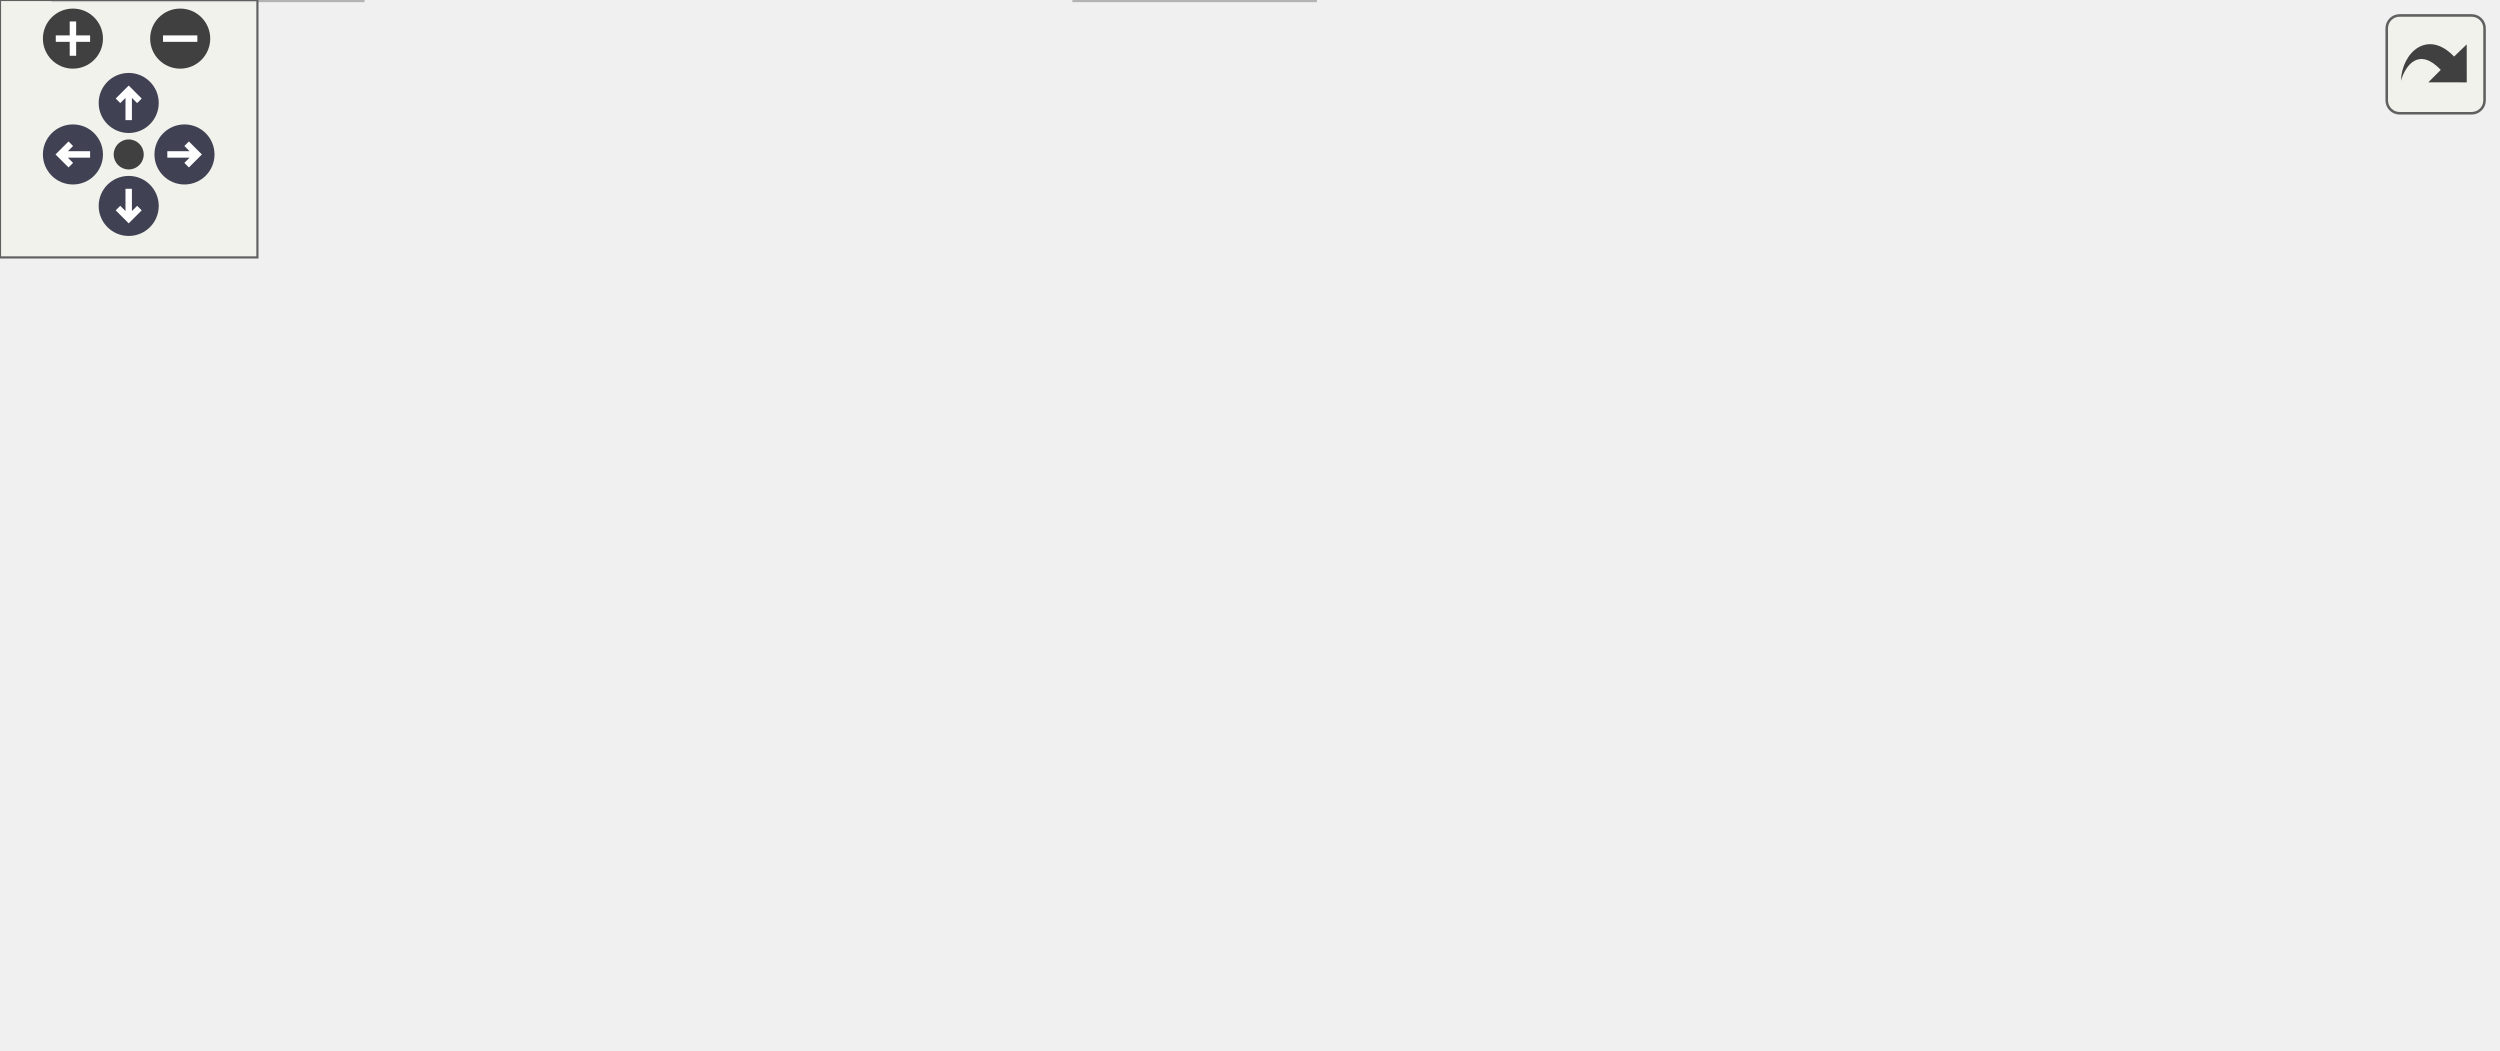
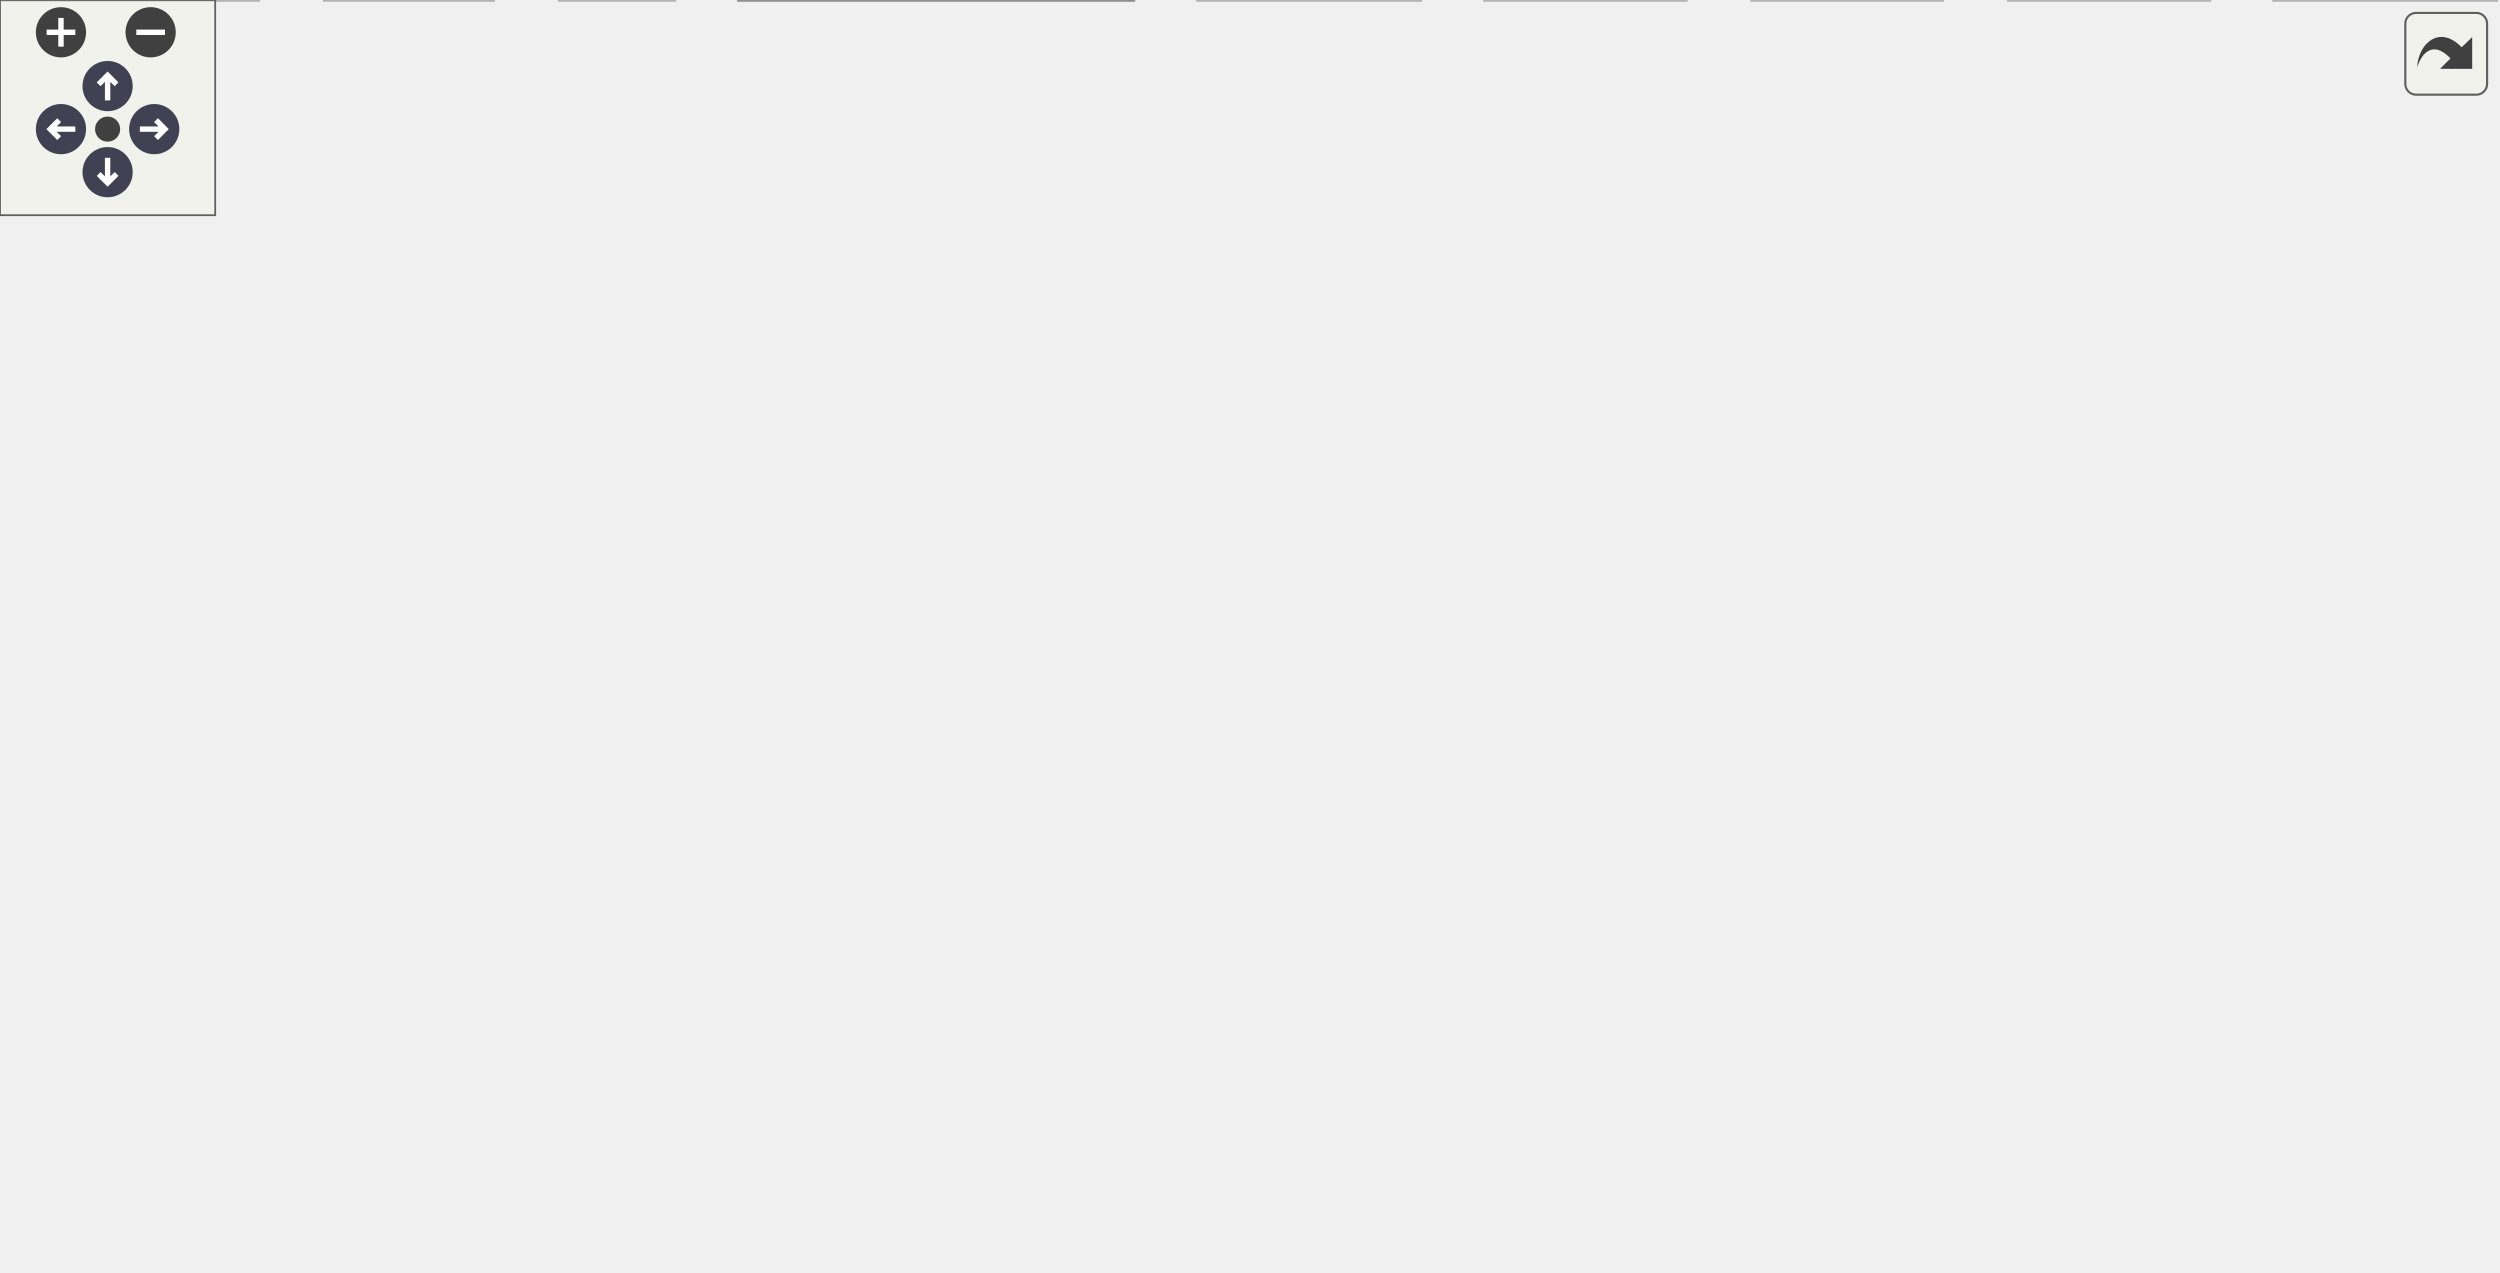
<svg xmlns="http://www.w3.org/2000/svg" xmlns:xlink="http://www.w3.org/1999/xlink" id="main" version="1.1" xml:space="preserve">
  <style type="text/css">
.node, .edge {opacity: 0.7;}
.node.selected, .edge.selected {opacity: 1;}
.edge:hover path { stroke: red; }
.edge:hover polygon { stroke: red; fill: red; }
</style>
  <defs>
    <circle id="rim" cx="0" cy="0" r="7" />
    <circle id="rim2" cx="0" cy="0" r="3.5" />
    <g id="zoomPlus">
      <use xlink:href="#rim" fill="#404040">
        <set attributeName="fill" to="#808080" begin="zoomplus.mouseover" end="zoomplus.mouseout" />
      </use>
      <path d="M-4,0h8M0,-4v8" fill="none" stroke="white" stroke-width="1.5" pointer-events="none" />
    </g>
    <g id="zoomMin">
      <use xlink:href="#rim" fill="#404040">
        <set attributeName="fill" to="#808080" begin="zoomminus.mouseover" end="zoomminus.mouseout" />
      </use>
      <path d="M-4,0h8" fill="none" stroke="white" stroke-width="1.5" pointer-events="none" />
    </g>
    <g id="arrowUp" transform="translate(30 24)">
      <use xlink:href="#rim" />
      <path pointer-events="none" fill="none" stroke="white" stroke-width="1.5" d="M0,-3.0v7 M-2.5,-0.5L0,-3.0L2.5,-0.5" />
    </g>
    <g id="arrowRight" transform="rotate(90) translate(36 -43)">
      <use xlink:href="#rim" />
      <path pointer-events="none" fill="none" stroke="white" stroke-width="1.5" d="M0,-3.0v7 M-2.5,-0.5L0,-3.0L2.5,-0.5" />
    </g>
    <g id="arrowDown" transform="rotate(180) translate(-30 -48)">
      <use xlink:href="#rim" />
      <path pointer-events="none" fill="none" stroke="white" stroke-width="1.5" d="M0,-3.0v7 M-2.5,-0.5L0,-3.0L2.5,-0.5" />
    </g>
    <g id="arrowLeft" transform="rotate(270) translate(-36 17)">
      <use xlink:href="#rim" />
      <path pointer-events="none" fill="none" stroke="white" stroke-width="1.5" d="M0,-3.0v7 M-2.5,-0.5L0,-3.0L2.5,-0.5" />
    </g>
    <g id="resetDef">
      <use xlink:href="#rim2" fill="#404040">
        <set attributeName="fill" to="#808080" begin="reset.mouseover" end="reset.mouseout" />
      </use>
    </g>
  </defs>
  <svg id="graph" class="graph">
    <g id="viewport">
      <g id="Node000001" class="node">
        <g id="a_Node000001">
          <a xlink:title=" ">
-             <polygon fill="#999999" stroke="#666666" points="326.96,-184 219.96,-184 219.96,-165 326.96,-165 326.96,-184" />
-             <text text-anchor="middle" x="273.46" y="-172" font-family="Helvetica,sans-Serif" font-size="10.00">log_test_unittest.c</text>
+             <polygon fill="#999999" stroke="#666666" points="371.5,-294 264.5,-294 264.5,-275 371.5,-275 371.5,-294" />
+             <text text-anchor="middle" x="318" y="-282" font-family="Helvetica,sans-Serif" font-size="10.00">log_test_unittest.c</text>
          </a>
        </g>
      </g>
      <g id="Node000002" class="node">
        <g id="a_Node000002">
          <a xlink:title=" ">
-             <polygon fill="#e0e0e0" stroke="#999999" points="84.46,-19 12.46,-19 12.46,0 84.46,0 84.46,-19" />
-             <text text-anchor="middle" x="48.46" y="-7" font-family="Helvetica,sans-Serif" font-size="10.00">FreeRTOS.h</text>
+             <polygon fill="#e0e0e0" stroke="#999999" points="72,-19 0,-19 0,0 72,0 72,-19" />
+             <text text-anchor="middle" x="36" y="-7" font-family="Helvetica,sans-Serif" font-size="10.00">FreeRTOS.h</text>
          </a>
        </g>
      </g>
      <g id="edge1_Node000001_Node000002" class="edge">
        <g id="a_edge1_Node000001_Node000002">
          <a xlink:title=" ">
-             <path fill="none" stroke="#63b8ff" d="M219.79,-172.27C154.45,-167.45 47.41,-147.98 3.46,-74 -6.94,-56.49 10.5,-37.59 26.61,-25" />
-             <polygon fill="#63b8ff" stroke="#63b8ff" points="28.76,-27.77 34.76,-19.04 24.62,-22.12 28.76,-27.77" />
+             <path fill="none" stroke="#63b8ff" d="M264.43,-278.7C202.81,-269.89 110,-245.08 110,-175.5 110,-175.5 110,-175.5 110,-118.5 110,-79.8 77.27,-44.81 55.35,-25.71" />
+             <polygon fill="#63b8ff" stroke="#63b8ff" points="57.48,-22.93 47.56,-19.19 52.98,-28.3 57.48,-22.93" />
          </a>
        </g>
      </g>
      <g id="Node000003" class="node">
        <g id="a_Node000003">
          <a xlink:title=" ">
-             <polygon fill="#e0e0e0" stroke="#999999" points="382.96,-129 329.96,-129 329.96,-110 382.96,-110 382.96,-129" />
-             <text text-anchor="middle" x="356.46" y="-117" font-family="Helvetica,sans-Serif" font-size="10.00">string.h</text>
+             <polygon fill="#e0e0e0" stroke="#999999" points="409.5,-239 356.5,-239 356.5,-220 409.5,-220 409.5,-239" />
+             <text text-anchor="middle" x="383" y="-227" font-family="Helvetica,sans-Serif" font-size="10.00">string.h</text>
          </a>
        </g>
      </g>
      <g id="edge2_Node000001_Node000003" class="edge">
        <g id="a_edge2_Node000001_Node000003">
          <a xlink:title=" ">
-             <path fill="none" stroke="#63b8ff" d="M286.8,-164.98C299.55,-156.84 319.01,-144.41 334.13,-134.76" />
-             <polygon fill="#63b8ff" stroke="#63b8ff" points="336.34,-137.5 342.88,-129.17 332.57,-131.6 336.34,-137.5" />
+             <path fill="none" stroke="#63b8ff" d="M328.44,-274.98C338.15,-267.07 352.82,-255.11 364.5,-245.58" />
+             <polygon fill="#63b8ff" stroke="#63b8ff" points="366.83,-248.2 372.37,-239.17 362.4,-242.78 366.83,-248.2" />
          </a>
        </g>
      </g>
      <g id="Node000004" class="node">
        <g id="a_Node000004">
          <a xlink:title=" ">
-             <polygon fill="#e0e0e0" stroke="#999999" points="449.96,-129 400.96,-129 400.96,-110 449.96,-110 449.96,-129" />
-             <text text-anchor="middle" x="425.46" y="-117" font-family="Helvetica,sans-Serif" font-size="10.00">unity.h</text>
+             <polygon fill="#e0e0e0" stroke="#999999" points="476.5,-239 427.5,-239 427.5,-220 476.5,-220 476.5,-239" />
+             <text text-anchor="middle" x="452" y="-227" font-family="Helvetica,sans-Serif" font-size="10.00">unity.h</text>
          </a>
        </g>
      </g>
      <g id="edge3_Node000001_Node000004" class="edge">
        <g id="a_edge3_Node000001_Node000004">
          <a xlink:title=" ">
-             <path fill="none" stroke="#63b8ff" d="M297.88,-164.98C323.18,-156.16 362.92,-142.31 391.32,-132.41" />
-             <polygon fill="#63b8ff" stroke="#63b8ff" points="392.56,-135.68 400.85,-129.08 390.25,-129.07 392.56,-135.68" />
+             <path fill="none" stroke="#63b8ff" d="M339.53,-274.98C361.47,-266.3 395.74,-252.75 420.69,-242.88" />
+             <polygon fill="#63b8ff" stroke="#63b8ff" points="422.07,-246.1 430.08,-239.17 419.49,-239.59 422.07,-246.1" />
          </a>
        </g>
      </g>
      <g id="Node000005" class="node">
        <g id="a_Node000005">
          <a xlink:href="filesystem_8h.html" target="_top" xlink:title="Handles file system operations and management.">
-             <polygon fill="white" stroke="#666666" points="311.96,-129 234.96,-129 234.96,-110 311.96,-110 311.96,-129" />
-             <text text-anchor="middle" x="273.46" y="-117" font-family="Helvetica,sans-Serif" font-size="10.00">filesystem.h</text>
+             <polygon fill="white" stroke="#666666" points="403.5,-74 326.5,-74 326.5,-55 403.5,-55 403.5,-74" />
+             <text text-anchor="middle" x="365" y="-62" font-family="Helvetica,sans-Serif" font-size="10.00">filesystem.h</text>
          </a>
        </g>
      </g>
      <g id="edge4_Node000001_Node000005" class="edge">
        <g id="a_edge4_Node000001_Node000005">
          <a xlink:title=" ">
-             <path fill="none" stroke="#63b8ff" d="M273.46,-164.75C273.46,-157.8 273.46,-147.85 273.46,-139.13" />
-             <polygon fill="#63b8ff" stroke="#63b8ff" points="276.96,-139.09 273.46,-129.09 269.96,-139.09 276.96,-139.09" />
+             <path fill="none" stroke="#63b8ff" d="M310.55,-275C303.61,-266.52 293.65,-252.81 289,-239 278.48,-207.79 280.91,-197.68 285,-165 288.14,-139.97 284.48,-130.63 299,-110 308.28,-96.82 322.81,-86.4 335.88,-78.98" />
+             <polygon fill="#63b8ff" stroke="#63b8ff" points="337.86,-81.89 345.04,-74.1 334.57,-75.71 337.86,-81.89" />
+           </a>
+         </g>
+       </g>
+       <g id="Node000014" class="node">
+         <g id="a_Node000014">
+           <a xlink:href="log_8h.html" target="_top" xlink:title=" ">
+             <polygon fill="white" stroke="#666666" points="338.5,-239 297.5,-239 297.5,-220 338.5,-220 338.5,-239" />
+             <text text-anchor="middle" x="318" y="-227" font-family="Helvetica,sans-Serif" font-size="10.00">log.h</text>
+           </a>
+         </g>
+       </g>
+       <g id="edge14_Node000001_Node000014" class="edge">
+         <g id="a_edge14_Node000001_Node000014">
+           <a xlink:title=" ">
+             <path fill="none" stroke="#63b8ff" d="M318,-274.75C318,-267.8 318,-257.85 318,-249.13" />
+             <polygon fill="#63b8ff" stroke="#63b8ff" points="321.5,-249.09 318,-239.09 314.5,-249.09 321.5,-249.09" />
+           </a>
+         </g>
+       </g>
+       <g id="edge5_Node000005_Node000002" class="edge">
+         <g id="a_edge5_Node000005_Node000002">
+           <a xlink:title=" ">
+             <path fill="none" stroke="#63b8ff" d="M326.22,-57.26C321.43,-56.5 316.6,-55.73 312,-55 212.48,-39.26 185.04,-36.79 82.19,-19.16" />
+             <polygon fill="#63b8ff" stroke="#63b8ff" points="82.78,-15.71 72.33,-17.47 81.59,-22.61 82.78,-15.71" />
+           </a>
+         </g>
+       </g>
+       <g id="Node000006" class="node">
+         <g id="a_Node000006">
+           <a xlink:title=" ">
+             <polygon fill="#e0e0e0" stroke="#999999" points="616,-19 560,-19 560,0 616,0 616,-19" />
+             <text text-anchor="middle" x="588" y="-7" font-family="Helvetica,sans-Serif" font-size="10.00">queue.h</text>
+           </a>
+         </g>
+       </g>
+       <g id="edge6_Node000005_Node000006" class="edge">
+         <g id="a_edge6_Node000005_Node000006">
+           <a xlink:title=" ">
+             <path fill="none" stroke="#63b8ff" d="M400.83,-54.98C441.66,-45.28 508.13,-29.48 549.89,-19.56" />
+             <polygon fill="#63b8ff" stroke="#63b8ff" points="550.77,-22.95 559.69,-17.23 549.15,-16.14 550.77,-22.95" />
+           </a>
+         </g>
+       </g>
+       <g id="Node000007" class="node">
+         <g id="a_Node000007">
+           <a xlink:title=" ">
+             <polygon fill="#e0e0e0" stroke="#999999" points="137.5,-19 90.5,-19 90.5,0 137.5,0 137.5,-19" />
+             <text text-anchor="middle" x="114" y="-7" font-family="Helvetica,sans-Serif" font-size="10.00">task.h</text>
+           </a>
+         </g>
+       </g>
+       <g id="edge7_Node000005_Node000007" class="edge">
+         <g id="a_edge7_Node000005_Node000007">
+           <a xlink:title=" ">
+             <path fill="none" stroke="#63b8ff" d="M326.28,-56.21C284.64,-48.24 216.27,-34.75 147.85,-19.1" />
+             <polygon fill="#63b8ff" stroke="#63b8ff" points="148.29,-15.61 137.76,-16.77 146.72,-22.43 148.29,-15.61" />
+           </a>
+         </g>
+       </g>
+       <g id="Node000008" class="node">
+         <g id="a_Node000008">
+           <a xlink:title=" ">
+             <polygon fill="#e0e0e0" stroke="#999999" points="188,-19 156,-19 156,0 188,0 188,-19" />
+             <text text-anchor="middle" x="172" y="-7" font-family="Helvetica,sans-Serif" font-size="10.00">ff.h</text>
+           </a>
+         </g>
+       </g>
+       <g id="edge8_Node000005_Node000008" class="edge">
+         <g id="a_edge8_Node000005_Node000008">
+           <a xlink:title=" ">
+             <path fill="none" stroke="#63b8ff" d="M330.05,-54.99C297.93,-47 248.82,-34.37 197.66,-19.04" />
+             <polygon fill="#63b8ff" stroke="#63b8ff" points="198.67,-15.69 188.09,-16.15 196.64,-22.39 198.67,-15.69" />
+           </a>
+         </g>
+       </g>
+       <g id="Node000009" class="node">
+         <g id="a_Node000009">
+           <a xlink:href="filesystem__errors_8h.html" target="_top" xlink:title=" ">
+             <polygon fill="white" stroke="#666666" points="316,-19 206,-19 206,0 316,0 316,-19" />
+             <text text-anchor="middle" x="261" y="-7" font-family="Helvetica,sans-Serif" font-size="10.00">filesystem_errors.h</text>
+           </a>
+         </g>
+       </g>
+       <g id="edge9_Node000005_Node000009" class="edge">
+         <g id="a_edge9_Node000005_Node000009">
+           <a xlink:title=" ">
+             <path fill="none" stroke="#63b8ff" d="M348.29,-54.98C331.79,-46.57 306.3,-33.59 287.12,-23.81" />
+             <polygon fill="#63b8ff" stroke="#63b8ff" points="288.51,-20.59 278.01,-19.17 285.33,-26.83 288.51,-20.59" />
+           </a>
+         </g>
+       </g>
+       <g id="Node000010" class="node">
+         <g id="a_Node000010">
+           <a xlink:title=" ">
+             <polygon fill="#e0e0e0" stroke="#999999" points="396,-19 334,-19 334,0 396,0 396,-19" />
+             <text text-anchor="middle" x="365" y="-7" font-family="Helvetica,sans-Serif" font-size="10.00">semphr.h</text>
+           </a>
+         </g>
+       </g>
+       <g id="edge10_Node000005_Node000010" class="edge">
+         <g id="a_edge10_Node000005_Node000010">
+           <a xlink:title=" ">
+             <path fill="none" stroke="#63b8ff" d="M365,-54.75C365,-47.8 365,-37.85 365,-29.13" />
+             <polygon fill="#63b8ff" stroke="#63b8ff" points="368.5,-29.09 365,-19.09 361.5,-29.09 368.5,-29.09" />
+           </a>
+         </g>
+       </g>
+       <g id="Node000011" class="node">
+         <g id="a_Node000011">
+           <a xlink:title=" ">
+             <polygon fill="#e0e0e0" stroke="#999999" points="470,-19 414,-19 414,0 470,0 470,-19" />
+             <text text-anchor="middle" x="442" y="-7" font-family="Helvetica,sans-Serif" font-size="10.00">stddef.h</text>
+           </a>
+         </g>
+       </g>
+       <g id="edge11_Node000005_Node000011" class="edge">
+         <g id="a_edge11_Node000005_Node000011">
+           <a xlink:title=" ">
+             <path fill="none" stroke="#63b8ff" d="M377.37,-54.98C389.09,-46.92 406.92,-34.65 420.89,-25.03" />
+             <polygon fill="#63b8ff" stroke="#63b8ff" points="423.15,-27.72 429.4,-19.17 419.18,-21.96 423.15,-27.72" />
+           </a>
+         </g>
+       </g>
+       <g id="Node000012" class="node">
+         <g id="a_Node000012">
+           <a xlink:title=" ">
+             <polygon fill="#e0e0e0" stroke="#999999" points="541.5,-19 488.5,-19 488.5,0 541.5,0 541.5,-19" />
+             <text text-anchor="middle" x="515" y="-7" font-family="Helvetica,sans-Serif" font-size="10.00">stdint.h</text>
+           </a>
+         </g>
+       </g>
+       <g id="edge12_Node000005_Node000012" class="edge">
+         <g id="a_edge12_Node000005_Node000012">
+           <a xlink:title=" ">
+             <path fill="none" stroke="#63b8ff" d="M389.1,-54.98C413.88,-46.23 452.7,-32.51 480.69,-22.62" />
+             <polygon fill="#63b8ff" stroke="#63b8ff" points="482.2,-25.8 490.46,-19.17 479.87,-19.2 482.2,-25.8" />
          </a>
        </g>
      </g>
      <g id="Node000013" class="node">
        <g id="a_Node000013">
-           <a xlink:href="log_8h.html" target="_top" xlink:title=" ">
-             <polygon fill="white" stroke="#666666" points="153.96,-129 112.96,-129 112.96,-110 153.96,-110 153.96,-129" />
-             <text text-anchor="middle" x="133.46" y="-117" font-family="Helvetica,sans-Serif" font-size="10.00">log.h</text>
-           </a>
-         </g>
-       </g>
-       <g id="edge13_Node000001_Node000013" class="edge">
-         <g id="a_edge13_Node000001_Node000013">
-           <a xlink:title=" ">
-             <path fill="none" stroke="#63b8ff" d="M250.97,-164.98C227.25,-156.01 189.77,-141.82 163.53,-131.88" />
-             <polygon fill="#63b8ff" stroke="#63b8ff" points="164.66,-128.57 154.07,-128.3 162.19,-135.12 164.66,-128.57" />
-           </a>
-         </g>
-       </g>
-       <g id="edge5_Node000005_Node000002" class="edge">
-         <g id="a_edge5_Node000005_Node000002">
-           <a xlink:title=" ">
-             <path fill="none" stroke="#63b8ff" d="M261.95,-109.98C243.85,-96.86 207.29,-71.5 173.46,-55 145.89,-41.55 113.19,-30.05 88.14,-22.12" />
-             <polygon fill="#63b8ff" stroke="#63b8ff" points="88.85,-18.67 78.26,-19.04 86.77,-25.35 88.85,-18.67" />
-           </a>
-         </g>
-       </g>
-       <g id="Node000006" class="node">
-         <g id="a_Node000006">
-           <a xlink:title=" ">
-             <polygon fill="#e0e0e0" stroke="#999999" points="306.46,-19 250.46,-19 250.46,0 306.46,0 306.46,-19" />
-             <text text-anchor="middle" x="278.46" y="-7" font-family="Helvetica,sans-Serif" font-size="10.00">queue.h</text>
-           </a>
-         </g>
-       </g>
-       <g id="edge6_Node000005_Node000006" class="edge">
-         <g id="a_edge6_Node000005_Node000006">
-           <a xlink:title=" ">
-             <path fill="none" stroke="#63b8ff" d="M312.02,-110.91C347.43,-103.06 396.09,-89.75 407.46,-74 432.99,-38.62 363.53,-21.95 316.88,-14.94" />
-             <polygon fill="#63b8ff" stroke="#63b8ff" points="317.13,-11.44 306.74,-13.51 316.16,-18.37 317.13,-11.44" />
-           </a>
-         </g>
-       </g>
-       <g id="Node000007" class="node">
-         <g id="a_Node000007">
-           <a xlink:title=" ">
-             <polygon fill="#e0e0e0" stroke="#999999" points="267.96,-74 220.96,-74 220.96,-55 267.96,-55 267.96,-74" />
-             <text text-anchor="middle" x="244.46" y="-62" font-family="Helvetica,sans-Serif" font-size="10.00">task.h</text>
-           </a>
-         </g>
-       </g>
-       <g id="edge7_Node000005_Node000007" class="edge">
-         <g id="a_edge7_Node000005_Node000007">
-           <a xlink:title=" ">
-             <path fill="none" stroke="#63b8ff" d="M268.67,-109.75C264.7,-102.49 258.94,-91.95 254.03,-82.98" />
-             <polygon fill="#63b8ff" stroke="#63b8ff" points="257.03,-81.18 249.16,-74.09 250.89,-84.54 257.03,-81.18" />
-           </a>
-         </g>
-       </g>
-       <g id="Node000008" class="node">
-         <g id="a_Node000008">
-           <a xlink:title=" ">
-             <polygon fill="#e0e0e0" stroke="#999999" points="318.46,-74 286.46,-74 286.46,-55 318.46,-55 318.46,-74" />
-             <text text-anchor="middle" x="302.46" y="-62" font-family="Helvetica,sans-Serif" font-size="10.00">ff.h</text>
-           </a>
-         </g>
-       </g>
-       <g id="edge8_Node000005_Node000008" class="edge">
-         <g id="a_edge8_Node000005_Node000008">
-           <a xlink:title=" ">
-             <path fill="none" stroke="#63b8ff" d="M278.25,-109.75C282.22,-102.49 287.99,-91.95 292.9,-82.98" />
-             <polygon fill="#63b8ff" stroke="#63b8ff" points="296.03,-84.54 297.76,-74.09 289.89,-81.18 296.03,-84.54" />
-           </a>
-         </g>
-       </g>
-       <g id="Node000009" class="node">
-         <g id="a_Node000009">
-           <a xlink:title=" ">
-             <polygon fill="#e0e0e0" stroke="#999999" points="398.46,-74 336.46,-74 336.46,-55 398.46,-55 398.46,-74" />
-             <text text-anchor="middle" x="367.46" y="-62" font-family="Helvetica,sans-Serif" font-size="10.00">semphr.h</text>
-           </a>
-         </g>
-       </g>
-       <g id="edge9_Node000005_Node000009" class="edge">
-         <g id="a_edge9_Node000005_Node000009">
-           <a xlink:title=" ">
-             <path fill="none" stroke="#63b8ff" d="M288.56,-109.98C303.28,-101.69 325.89,-88.94 343.14,-79.22" />
-             <polygon fill="#63b8ff" stroke="#63b8ff" points="345.09,-82.13 352.08,-74.17 341.65,-76.03 345.09,-82.13" />
-           </a>
-         </g>
-       </g>
-       <g id="Node000010" class="node">
-         <g id="a_Node000010">
-           <a xlink:title=" ">
-             <polygon fill="#e0e0e0" stroke="#999999" points="510.46,-74 454.46,-74 454.46,-55 510.46,-55 510.46,-74" />
-             <text text-anchor="middle" x="482.46" y="-62" font-family="Helvetica,sans-Serif" font-size="10.00">stddef.h</text>
-           </a>
-         </g>
-       </g>
-       <g id="edge10_Node000005_Node000010" class="edge">
-         <g id="a_edge10_Node000005_Node000010">
-           <a xlink:title=" ">
-             <path fill="none" stroke="#63b8ff" d="M307.04,-109.98C344.62,-100.46 405.36,-85.05 444.6,-75.1" />
-             <polygon fill="#63b8ff" stroke="#63b8ff" points="445.49,-78.49 454.32,-72.63 443.77,-71.7 445.49,-78.49" />
-           </a>
-         </g>
-       </g>
-       <g id="Node000011" class="node">
-         <g id="a_Node000011">
-           <a xlink:title=" ">
-             <polygon fill="#e0e0e0" stroke="#999999" points="581.96,-74 528.96,-74 528.96,-55 581.96,-55 581.96,-74" />
-             <text text-anchor="middle" x="555.46" y="-62" font-family="Helvetica,sans-Serif" font-size="10.00">stdint.h</text>
-           </a>
-         </g>
-       </g>
-       <g id="edge11_Node000005_Node000011" class="edge">
-         <g id="a_edge11_Node000005_Node000011">
-           <a xlink:title=" ">
-             <path fill="none" stroke="#63b8ff" d="M312.08,-111.63C370.42,-101.24 477.81,-82.04 518.7,-74" />
-             <polygon fill="#63b8ff" stroke="#63b8ff" points="519.65,-77.38 528.76,-71.97 518.26,-70.52 519.65,-77.38" />
-           </a>
-         </g>
-       </g>
-       <g id="Node000012" class="node">
-         <g id="a_Node000012">
-           <a xlink:title=" ">
-             <polygon fill="#e0e0e0" stroke="#999999" points="164.46,-74 102.46,-74 102.46,-55 164.46,-55 164.46,-74" />
-             <text text-anchor="middle" x="133.46" y="-62" font-family="Helvetica,sans-Serif" font-size="10.00">stdbool.h</text>
-           </a>
-         </g>
-       </g>
-       <g id="edge12_Node000005_Node000012" class="edge">
-         <g id="a_edge12_Node000005_Node000012">
-           <a xlink:title=" ">
-             <path fill="none" stroke="#63b8ff" d="M250.97,-109.98C227.94,-101.27 191.92,-87.63 165.83,-77.75" />
-             <polygon fill="#63b8ff" stroke="#63b8ff" points="166.95,-74.44 156.36,-74.17 164.48,-80.98 166.95,-74.44" />
-           </a>
-         </g>
-       </g>
-       <g id="edge17_Node000013_Node000012" class="edge">
-         <g id="a_edge17_Node000013_Node000012">
-           <a xlink:title=" ">
-             <path fill="none" stroke="#63b8ff" d="M133.46,-109.75C133.46,-102.8 133.46,-92.85 133.46,-84.13" />
-             <polygon fill="#63b8ff" stroke="#63b8ff" points="136.96,-84.09 133.46,-74.09 129.96,-84.09 136.96,-84.09" />
-           </a>
-         </g>
-       </g>
-       <g id="Node000014" class="node">
-         <g id="a_Node000014">
+           <a xlink:title=" ">
+             <polygon fill="#e0e0e0" stroke="#999999" points="696,-19 634,-19 634,0 696,0 696,-19" />
+             <text text-anchor="middle" x="665" y="-7" font-family="Helvetica,sans-Serif" font-size="10.00">stdbool.h</text>
+           </a>
+         </g>
+       </g>
+       <g id="edge13_Node000005_Node000013" class="edge">
+         <g id="a_edge13_Node000005_Node000013">
+           <a xlink:title=" ">
+             <path fill="none" stroke="#63b8ff" d="M403.85,-57.35C452.81,-49.48 539.79,-35.15 623.64,-19.2" />
+             <polygon fill="#63b8ff" stroke="#63b8ff" points="624.42,-22.62 633.58,-17.3 623.1,-15.74 624.42,-22.62" />
+           </a>
+         </g>
+       </g>
+       <g id="edge22_Node000014_Node000013" class="edge">
+         <g id="a_edge22_Node000014_Node000013">
+           <a xlink:title=" ">
+             <path fill="none" stroke="#63b8ff" d="M331.6,-219.95C384.39,-186.79 576.03,-66.4 642.28,-24.77" />
+             <polygon fill="#63b8ff" stroke="#63b8ff" points="644.51,-27.51 651.11,-19.22 640.78,-21.58 644.51,-27.51" />
+           </a>
+         </g>
+       </g>
+       <g id="Node000015" class="node">
+         <g id="a_Node000015">
          <a xlink:href="telemetry_8h.html" target="_top" xlink:title="Functions for packaging and queuing telemetry packets for sending.">
-             <polygon fill="white" stroke="#666666" points="84.46,-74 12.46,-74 12.46,-55 84.46,-55 84.46,-74" />
-             <text text-anchor="middle" x="48.46" y="-62" font-family="Helvetica,sans-Serif" font-size="10.00">telemetry.h</text>
-           </a>
-         </g>
-       </g>
-       <g id="edge14_Node000013_Node000014" class="edge">
-         <g id="a_edge14_Node000013_Node000014">
-           <a xlink:title=" ">
-             <path fill="none" stroke="#63b8ff" d="M119.8,-109.98C106.62,-101.77 86.43,-89.18 70.89,-79.49" />
-             <polygon fill="#63b8ff" stroke="#63b8ff" points="72.7,-76.49 62.37,-74.17 69,-82.43 72.7,-76.49" />
-           </a>
-         </g>
-       </g>
-       <g id="edge15_Node000014_Node000002" class="edge">
-         <g id="a_edge15_Node000014_Node000002">
-           <a xlink:title=" ">
-             <path fill="none" stroke="#63b8ff" d="M48.46,-54.75C48.46,-47.8 48.46,-37.85 48.46,-29.13" />
-             <polygon fill="#63b8ff" stroke="#63b8ff" points="51.96,-29.09 48.46,-19.09 44.96,-29.09 51.96,-29.09" />
-           </a>
-         </g>
-       </g>
-       <g id="edge16_Node000014_Node000006" class="edge">
-         <g id="a_edge16_Node000014_Node000006">
-           <a xlink:title=" ">
-             <path fill="none" stroke="#63b8ff" d="M84.65,-55.16C127.16,-45.36 197.37,-29.19 240.59,-19.23" />
-             <polygon fill="#63b8ff" stroke="#63b8ff" points="241.48,-22.61 250.44,-16.96 239.91,-15.79 241.48,-22.61" />
+             <polygon fill="white" stroke="#666666" points="366,-184 294,-184 294,-165 366,-165 366,-184" />
+             <text text-anchor="middle" x="330" y="-172" font-family="Helvetica,sans-Serif" font-size="10.00">telemetry.h</text>
+           </a>
+         </g>
+       </g>
+       <g id="edge15_Node000014_Node000015" class="edge">
+         <g id="a_edge15_Node000014_Node000015">
+           <a xlink:title=" ">
+             <path fill="none" stroke="#63b8ff" d="M319.98,-219.75C321.57,-212.72 323.86,-202.62 325.85,-193.84" />
+             <polygon fill="#63b8ff" stroke="#63b8ff" points="329.26,-194.62 328.06,-184.09 322.43,-193.07 329.26,-194.62" />
+           </a>
+         </g>
+       </g>
+       <g id="edge16_Node000015_Node000002" class="edge">
+         <g id="a_edge16_Node000015_Node000002">
+           <a xlink:title=" ">
+             <path fill="none" stroke="#63b8ff" d="M315.66,-164.9C282.35,-144.98 196.97,-94.4 124,-55 103.66,-44.02 80.3,-32.24 62.76,-23.57" />
+             <polygon fill="#63b8ff" stroke="#63b8ff" points="64.19,-20.37 53.68,-19.09 61.1,-26.65 64.19,-20.37" />
+           </a>
+         </g>
+       </g>
+       <g id="edge17_Node000015_Node000006" class="edge">
+         <g id="a_edge17_Node000015_Node000006">
+           <a xlink:title=" ">
+             <path fill="none" stroke="#63b8ff" d="M345.49,-164.88C361.14,-156.1 385.96,-141.95 407,-129 465.76,-92.82 533.41,-47.54 566.92,-24.85" />
+             <polygon fill="#63b8ff" stroke="#63b8ff" points="569.12,-27.59 575.43,-19.08 565.19,-21.8 569.12,-27.59" />
+           </a>
+         </g>
+       </g>
+       <g id="Node000016" class="node">
+         <g id="a_Node000016">
+           <a xlink:href="file__downlink_8h.html" target="_top" xlink:title=" ">
+             <polygon fill="white" stroke="#666666" points="398,-129 308,-129 308,-110 398,-110 398,-129" />
+             <text text-anchor="middle" x="353" y="-117" font-family="Helvetica,sans-Serif" font-size="10.00">file_downlink.h</text>
+           </a>
+         </g>
+       </g>
+       <g id="edge18_Node000015_Node000016" class="edge">
+         <g id="a_edge18_Node000015_Node000016">
+           <a xlink:title=" ">
+             <path fill="none" stroke="#63b8ff" d="M333.8,-164.75C336.91,-157.57 341.42,-147.18 345.29,-138.27" />
+             <polygon fill="#63b8ff" stroke="#63b8ff" points="348.5,-139.66 349.27,-129.09 342.08,-136.87 348.5,-139.66" />
+           </a>
+         </g>
+       </g>
+       <g id="edge19_Node000016_Node000002" class="edge">
+         <g id="a_edge19_Node000016_Node000002">
+           <a xlink:title=" ">
+             <path fill="none" stroke="#63b8ff" d="M345.18,-109.92C331.97,-95.99 303.74,-68.67 274,-55 197.58,-19.88 168.85,-33.97 82.33,-19.16" />
+             <polygon fill="#63b8ff" stroke="#63b8ff" points="82.81,-15.69 72.35,-17.37 81.57,-22.58 82.81,-15.69" />
+           </a>
+         </g>
+       </g>
+       <g id="edge21_Node000016_Node000005" class="edge">
+         <g id="a_edge21_Node000016_Node000005">
+           <a xlink:title=" ">
+             <path fill="none" stroke="#63b8ff" d="M354.98,-109.75C356.57,-102.72 358.86,-92.62 360.85,-83.84" />
+             <polygon fill="#63b8ff" stroke="#63b8ff" points="364.26,-84.62 363.06,-74.09 357.43,-83.07 364.26,-84.62" />
+           </a>
+         </g>
+       </g>
+       <g id="edge20_Node000016_Node000006" class="edge">
+         <g id="a_edge20_Node000016_Node000006">
+           <a xlink:title=" ">
+             <path fill="none" stroke="#63b8ff" d="M371.83,-109.84C413.1,-90.88 511.67,-45.58 560.14,-23.31" />
+             <polygon fill="#63b8ff" stroke="#63b8ff" points="561.78,-26.4 569.4,-19.05 558.85,-20.04 561.78,-26.4" />
          </a>
        </g>
      </g>
    </g>
  </svg>
  <g id="navigator" transform="translate(0 0)" fill="#404254">
    <rect fill="#f2f5e9" fill-opacity="0.5" stroke="#606060" stroke-width=".5" x="0" y="0" width="60" height="60" />
    <use id="zoomplus" xlink:href="#zoomPlus" x="17" y="9" />
    <use id="zoomminus" xlink:href="#zoomMin" x="42" y="9" />
    <use id="reset" xlink:href="#resetDef" x="30" y="36" />
    <use id="arrowup" xlink:href="#arrowUp" x="0" y="0" />
    <use id="arrowright" xlink:href="#arrowRight" x="0" y="0" />
    <use id="arrowdown" xlink:href="#arrowDown" x="0" y="0" />
    <use id="arrowleft" xlink:href="#arrowLeft" x="0" y="0" />
  </g>
  <svg viewBox="0 0 15 15" width="100%" height="30px" preserveAspectRatio="xMaxYMin meet">
    <g id="arrow_out" transform="scale(0.3 0.3)">
      <a xlink:href="log__test__unittest_8c__incl_org.svg" target="_base">
        <rect id="button" ry="5" rx="5" y="6" x="6" height="38" width="38" fill="#f2f5e9" fill-opacity="0.5" stroke="#606060" stroke-width="1.0" />
        <path id="arrow" d="M 11.5,31.437 C 11.94,20.098 22.043,11.323 32.159,21.979 L 37.069,17.246 C 37.069,17.246 37.088,32 37.088,32 L 22.16,31.978 C 22.16,31.978 26.998,27.14 26.998,27.14 C 18.529,18.264 13.292,25.23 11.5,31.437 z" style="fill:#404040;" />
      </a>
    </g>
  </svg>
  <style type="text/css">

[data-mouse-over-selected='false'] { opacity: 0.7; }
[data-mouse-over-selected='true']  { opacity: 1.0; }

</style>
</svg>
